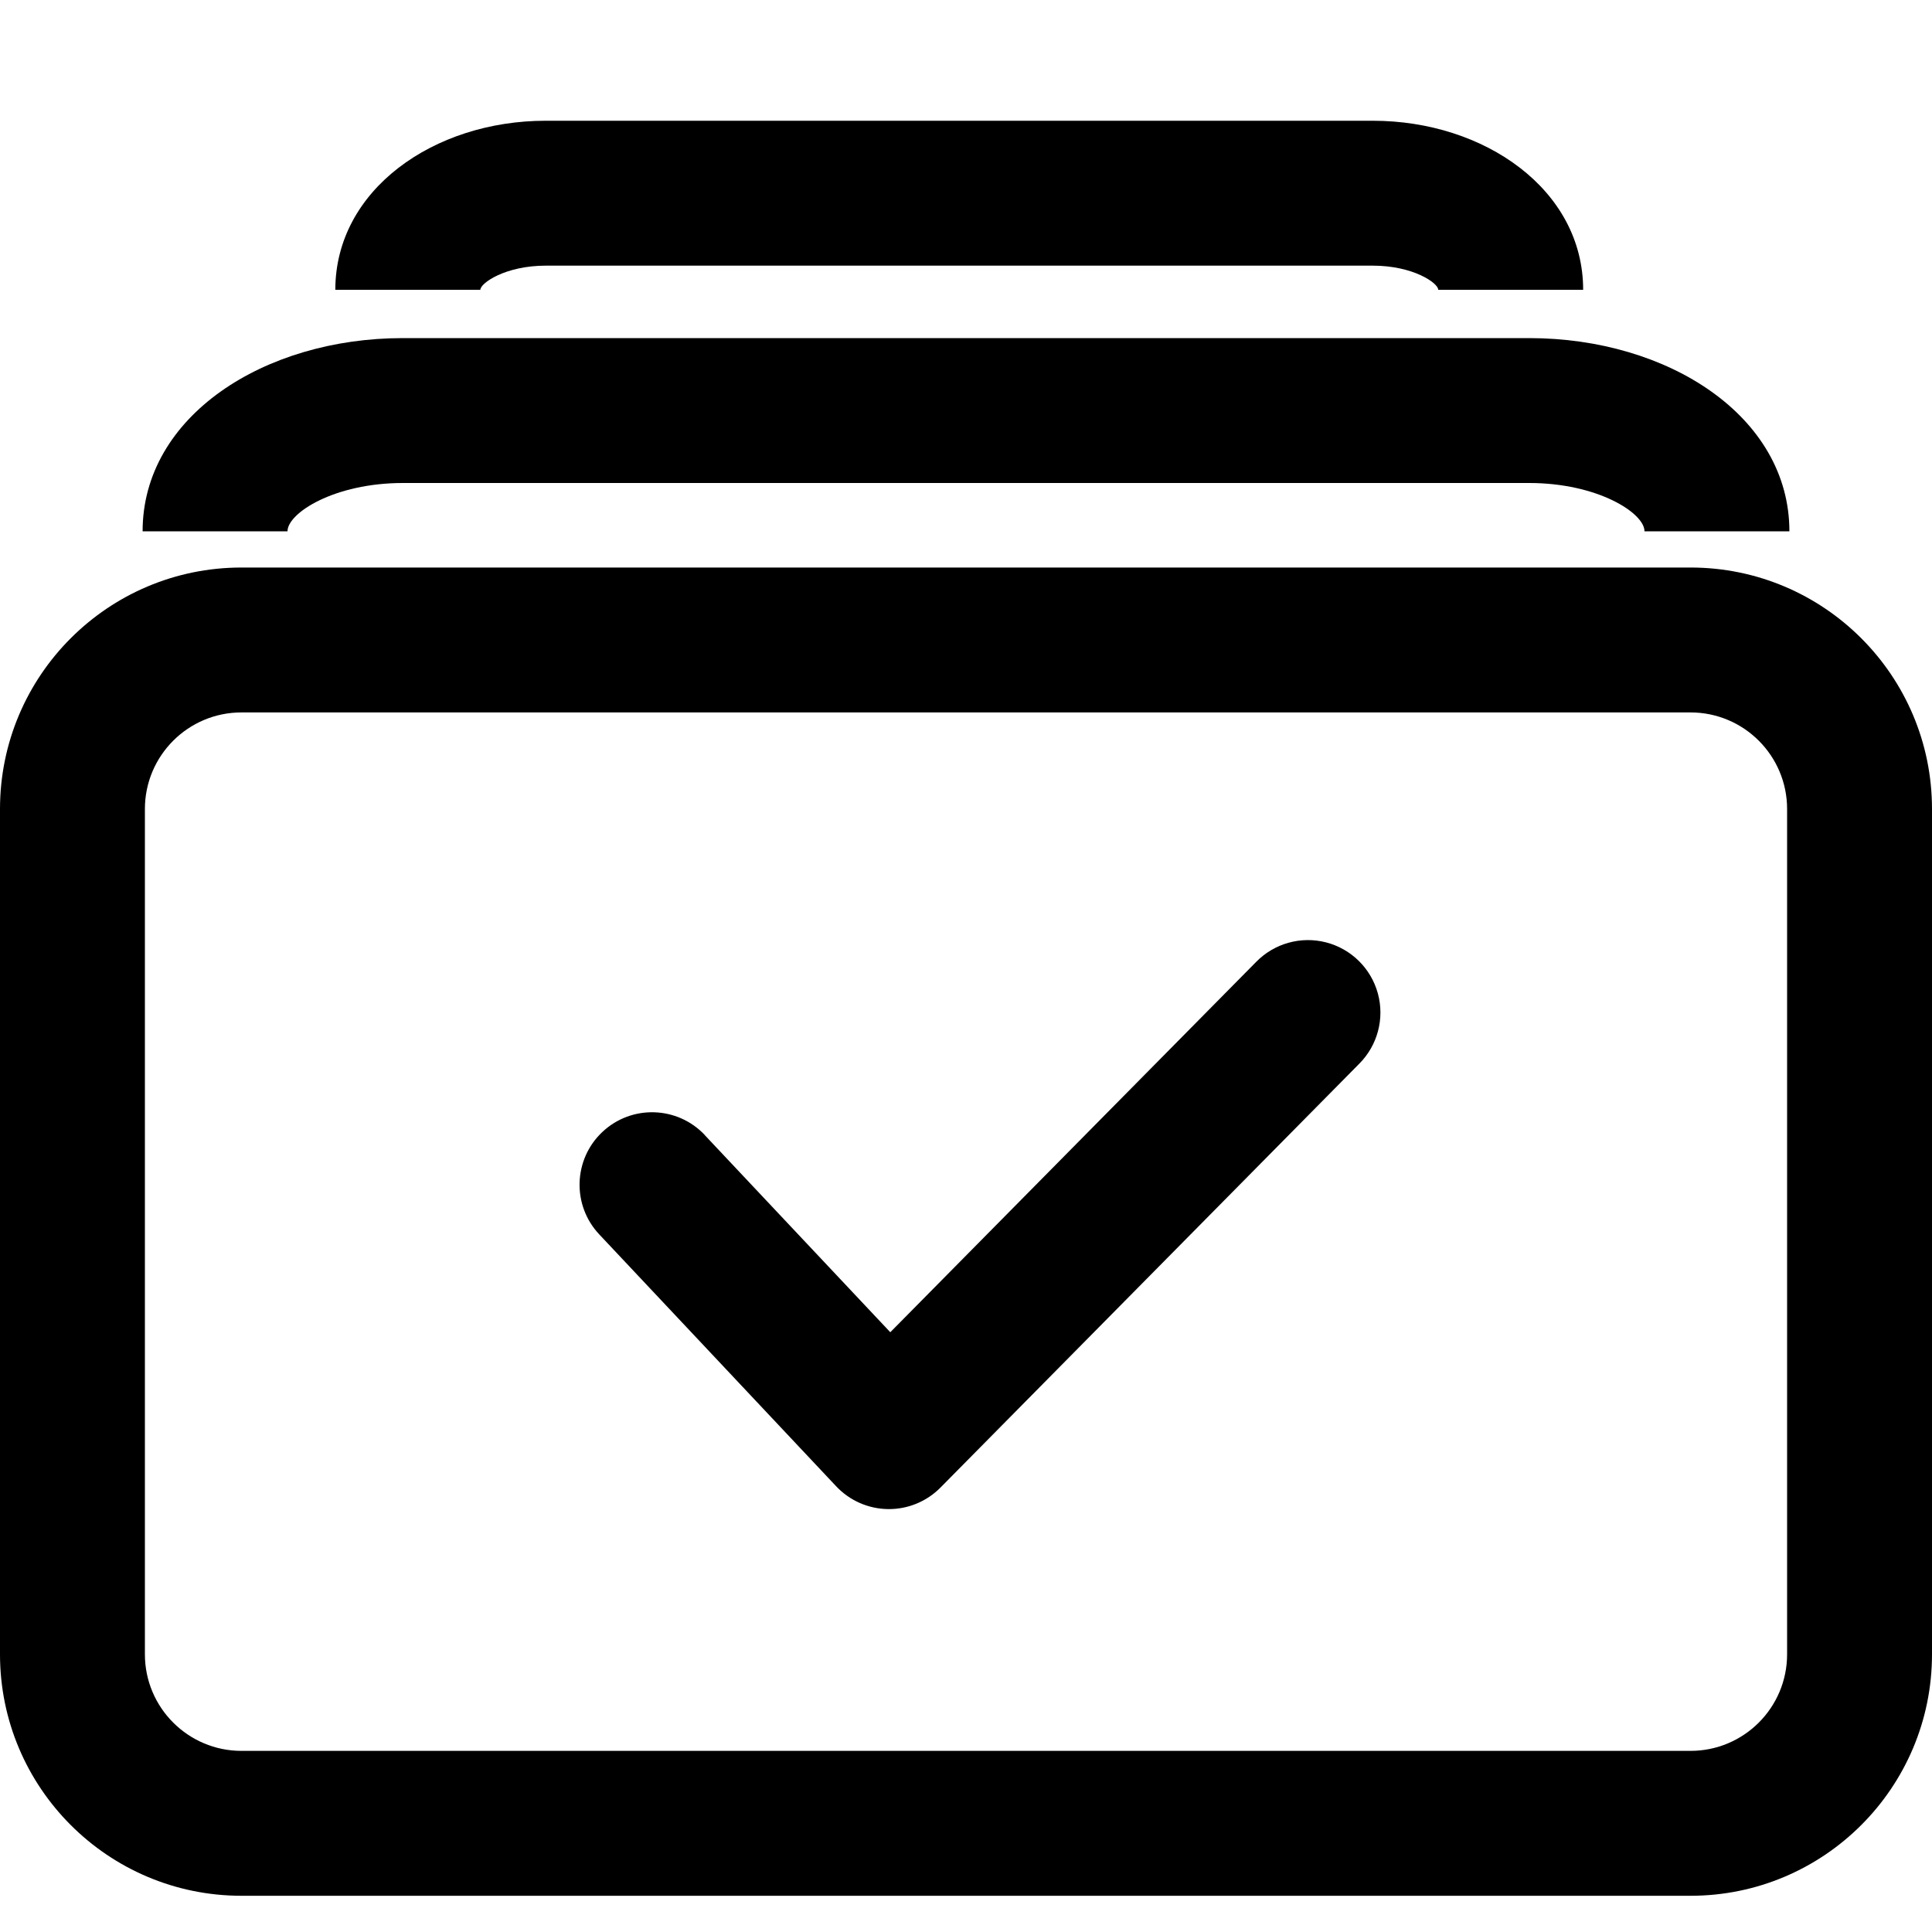
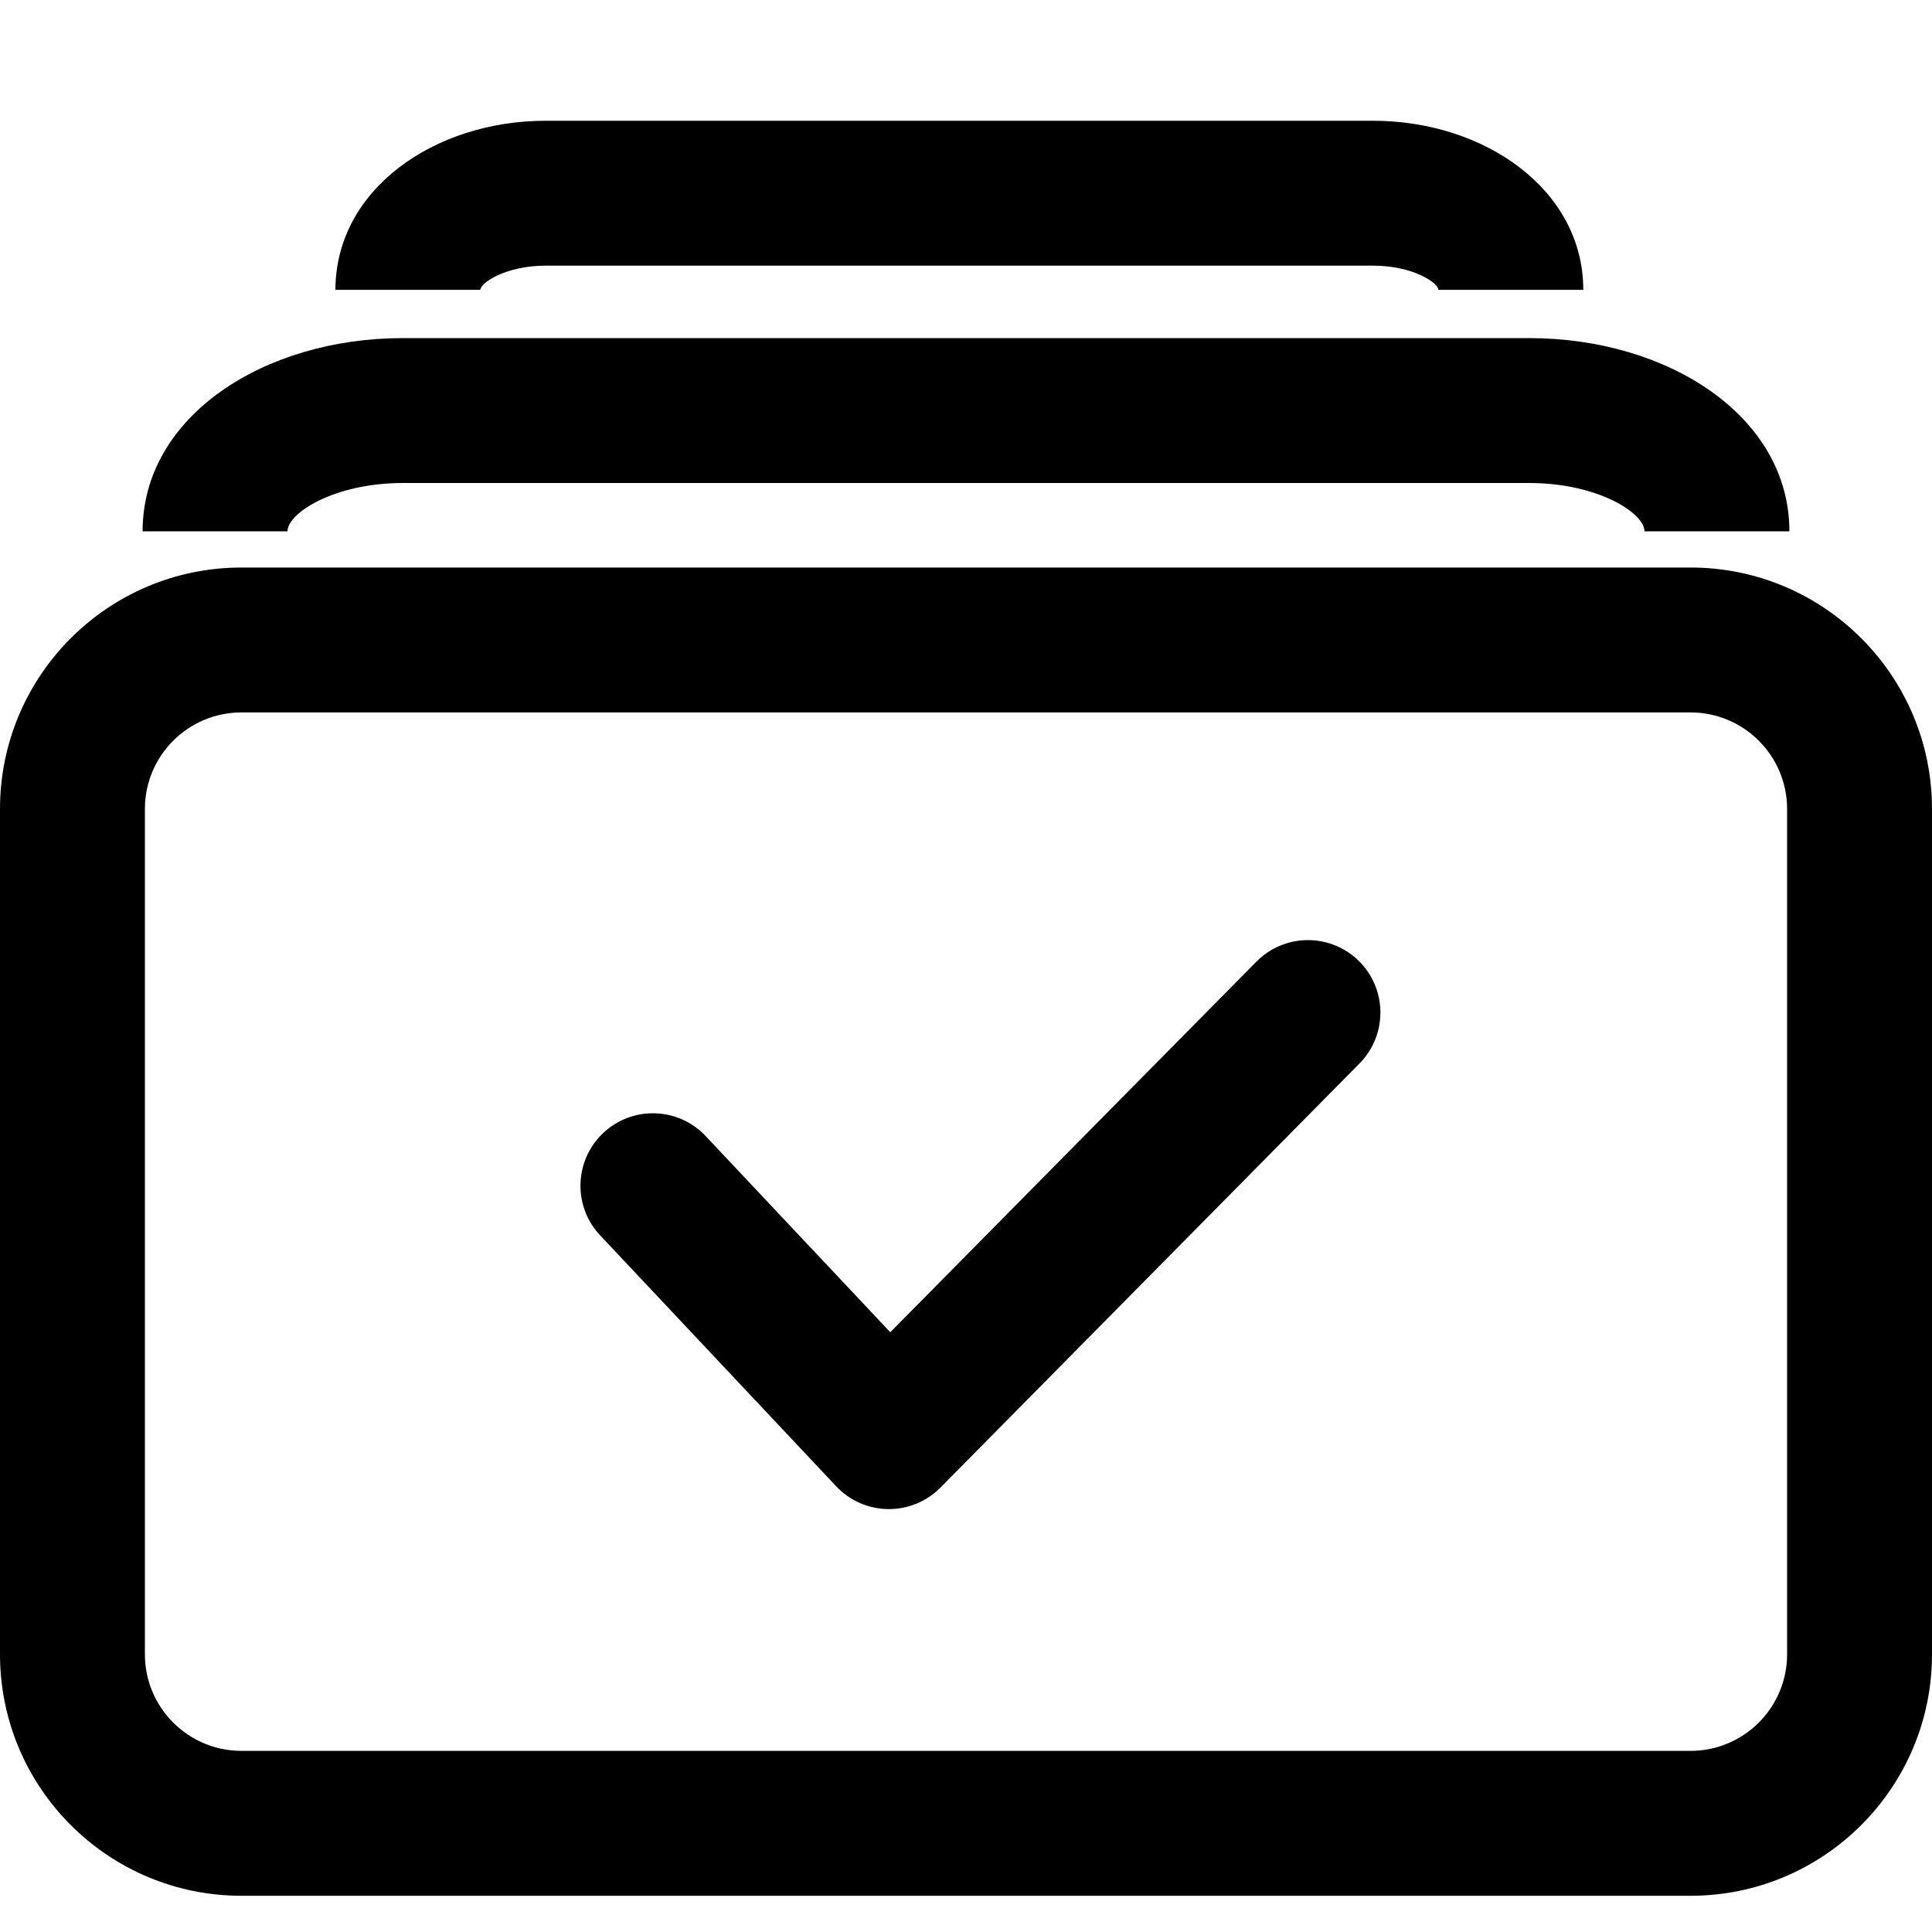
<svg xmlns="http://www.w3.org/2000/svg" viewBox="0 0 16 16">
-   <path d="M2 5.9a.8.8 0 0 0-.8.8v7a.8.8 0 0 0 .8.8h12a.8.8 0 0 0 .8-.8v-7a.8.8 0 0 0-.8-.8H2zm0-1.2h12a2 2 0 0 1 2 2v7a2 2 0 0 1-2 2H2a2 2 0 0 1-2-2v-7a2 2 0 0 1 2-2zm.381-.3h-1.2c0-.953 1.006-1.6 2.155-1.6h9.328c1.15 0 2.155.647 2.155 1.6h-1.2c0-.151-.387-.4-.955-.4H3.336c-.568 0-.955.249-.955.4zm1.596-2h-1.2c0-.828.816-1.4 1.741-1.4h6.851c.926 0 1.742.572 1.742 1.4h-1.2c0-.055-.206-.2-.542-.2H4.52c-.336 0-.542.145-.542.2zm1.86 7a.6.6 0 0 0-.874.823l1.962 2.086a.6.6 0 0 0 .864.01l3.468-3.51a.6.6 0 1 0-.854-.843l-3.03 3.067-1.536-1.632z" />
+   <path d="M2 5.9a.8.8 0 0 0-.8.8v7a.8.8 0 0 0 .8.8h12a.8.8 0 0 0 .8-.8v-7a.8.8 0 0 0-.8-.8H2zm12-1.2a2 2 0 0 1 2 2v7a2 2 0 0 1-2 2H2a2 2 0 0 1-2-2v-7a2 2 0 0 1 2-2h12zm-3.597 3.266l-3.03 3.067-1.536-1.632a.6.6 0 0 0-.874.822l1.962 2.086a.6.6 0 0 0 .864.01l3.468-3.51a.6.6 0 1 0-.854-.843zM12.664 2.8c1.15 0 2.155.647 2.155 1.6h-1.2c0-.151-.387-.4-.955-.4H3.336c-.568 0-.955.249-.955.4h-1.2c0-.953 1.006-1.6 2.155-1.6zM11.37 1c.926 0 1.742.572 1.742 1.4h-1.2c0-.055-.206-.2-.542-.2H4.52c-.336 0-.542.145-.542.2h-1.2c0-.828.816-1.4 1.741-1.4z" />
</svg>
